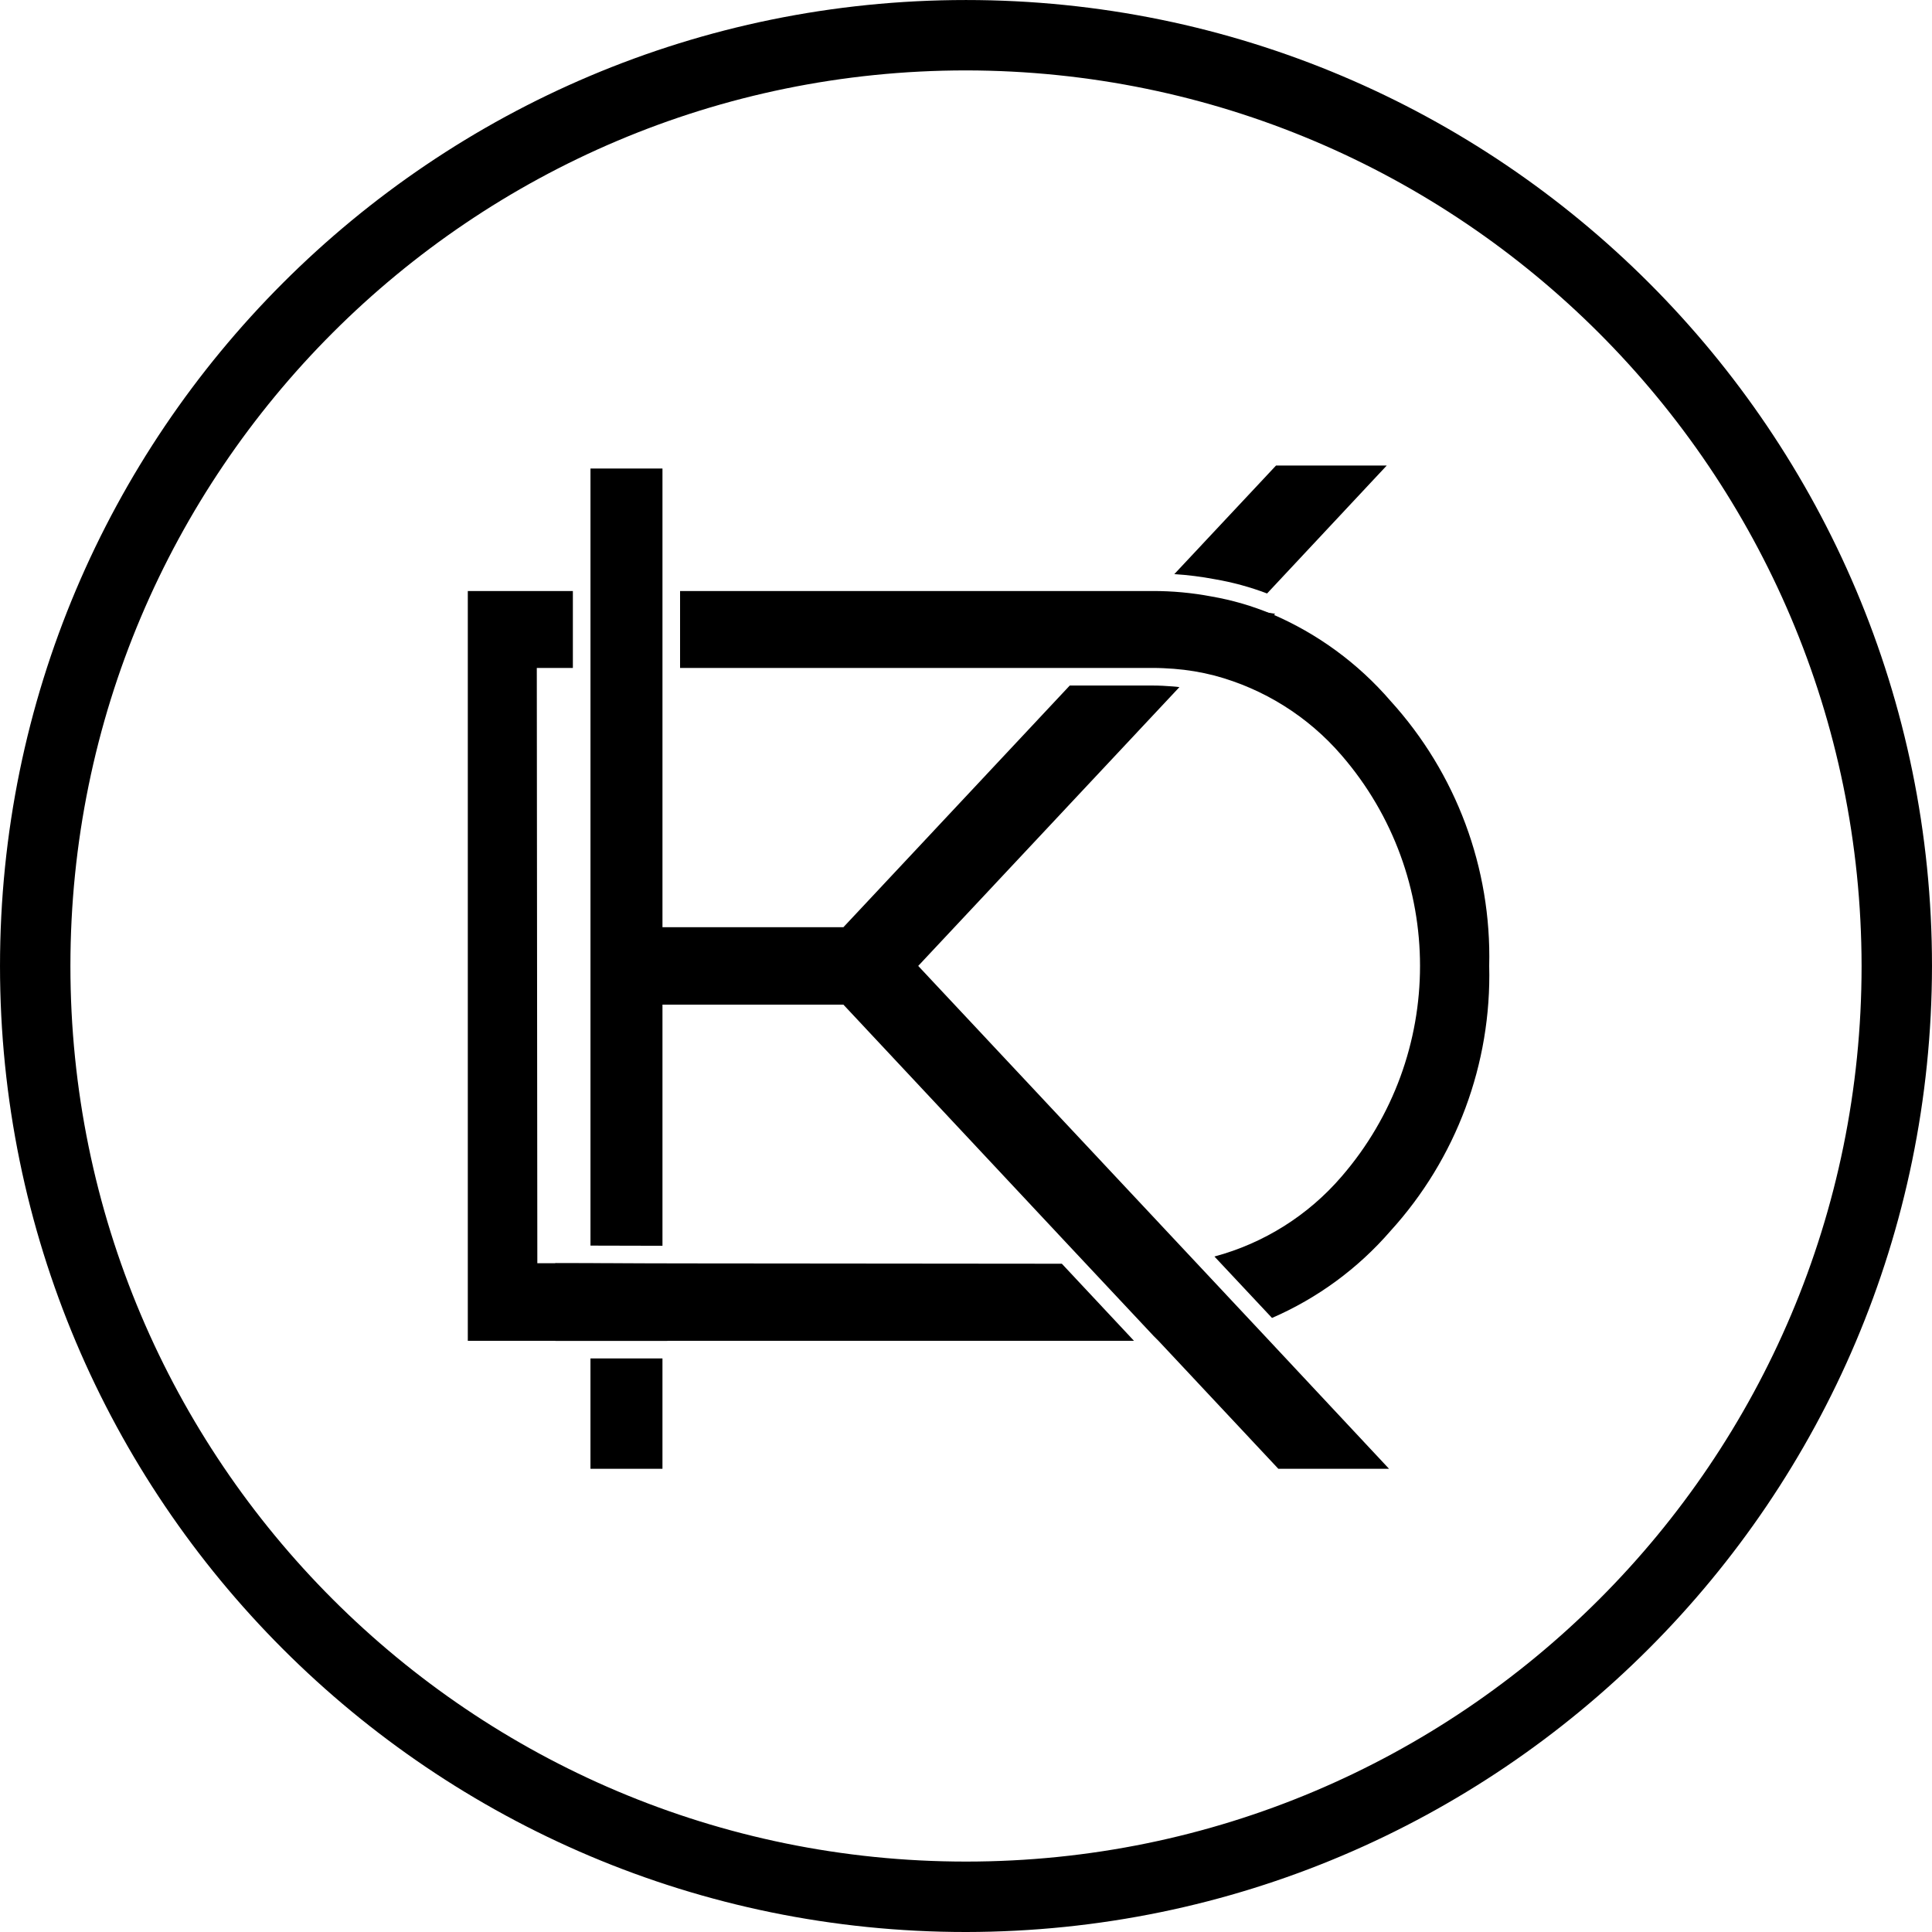
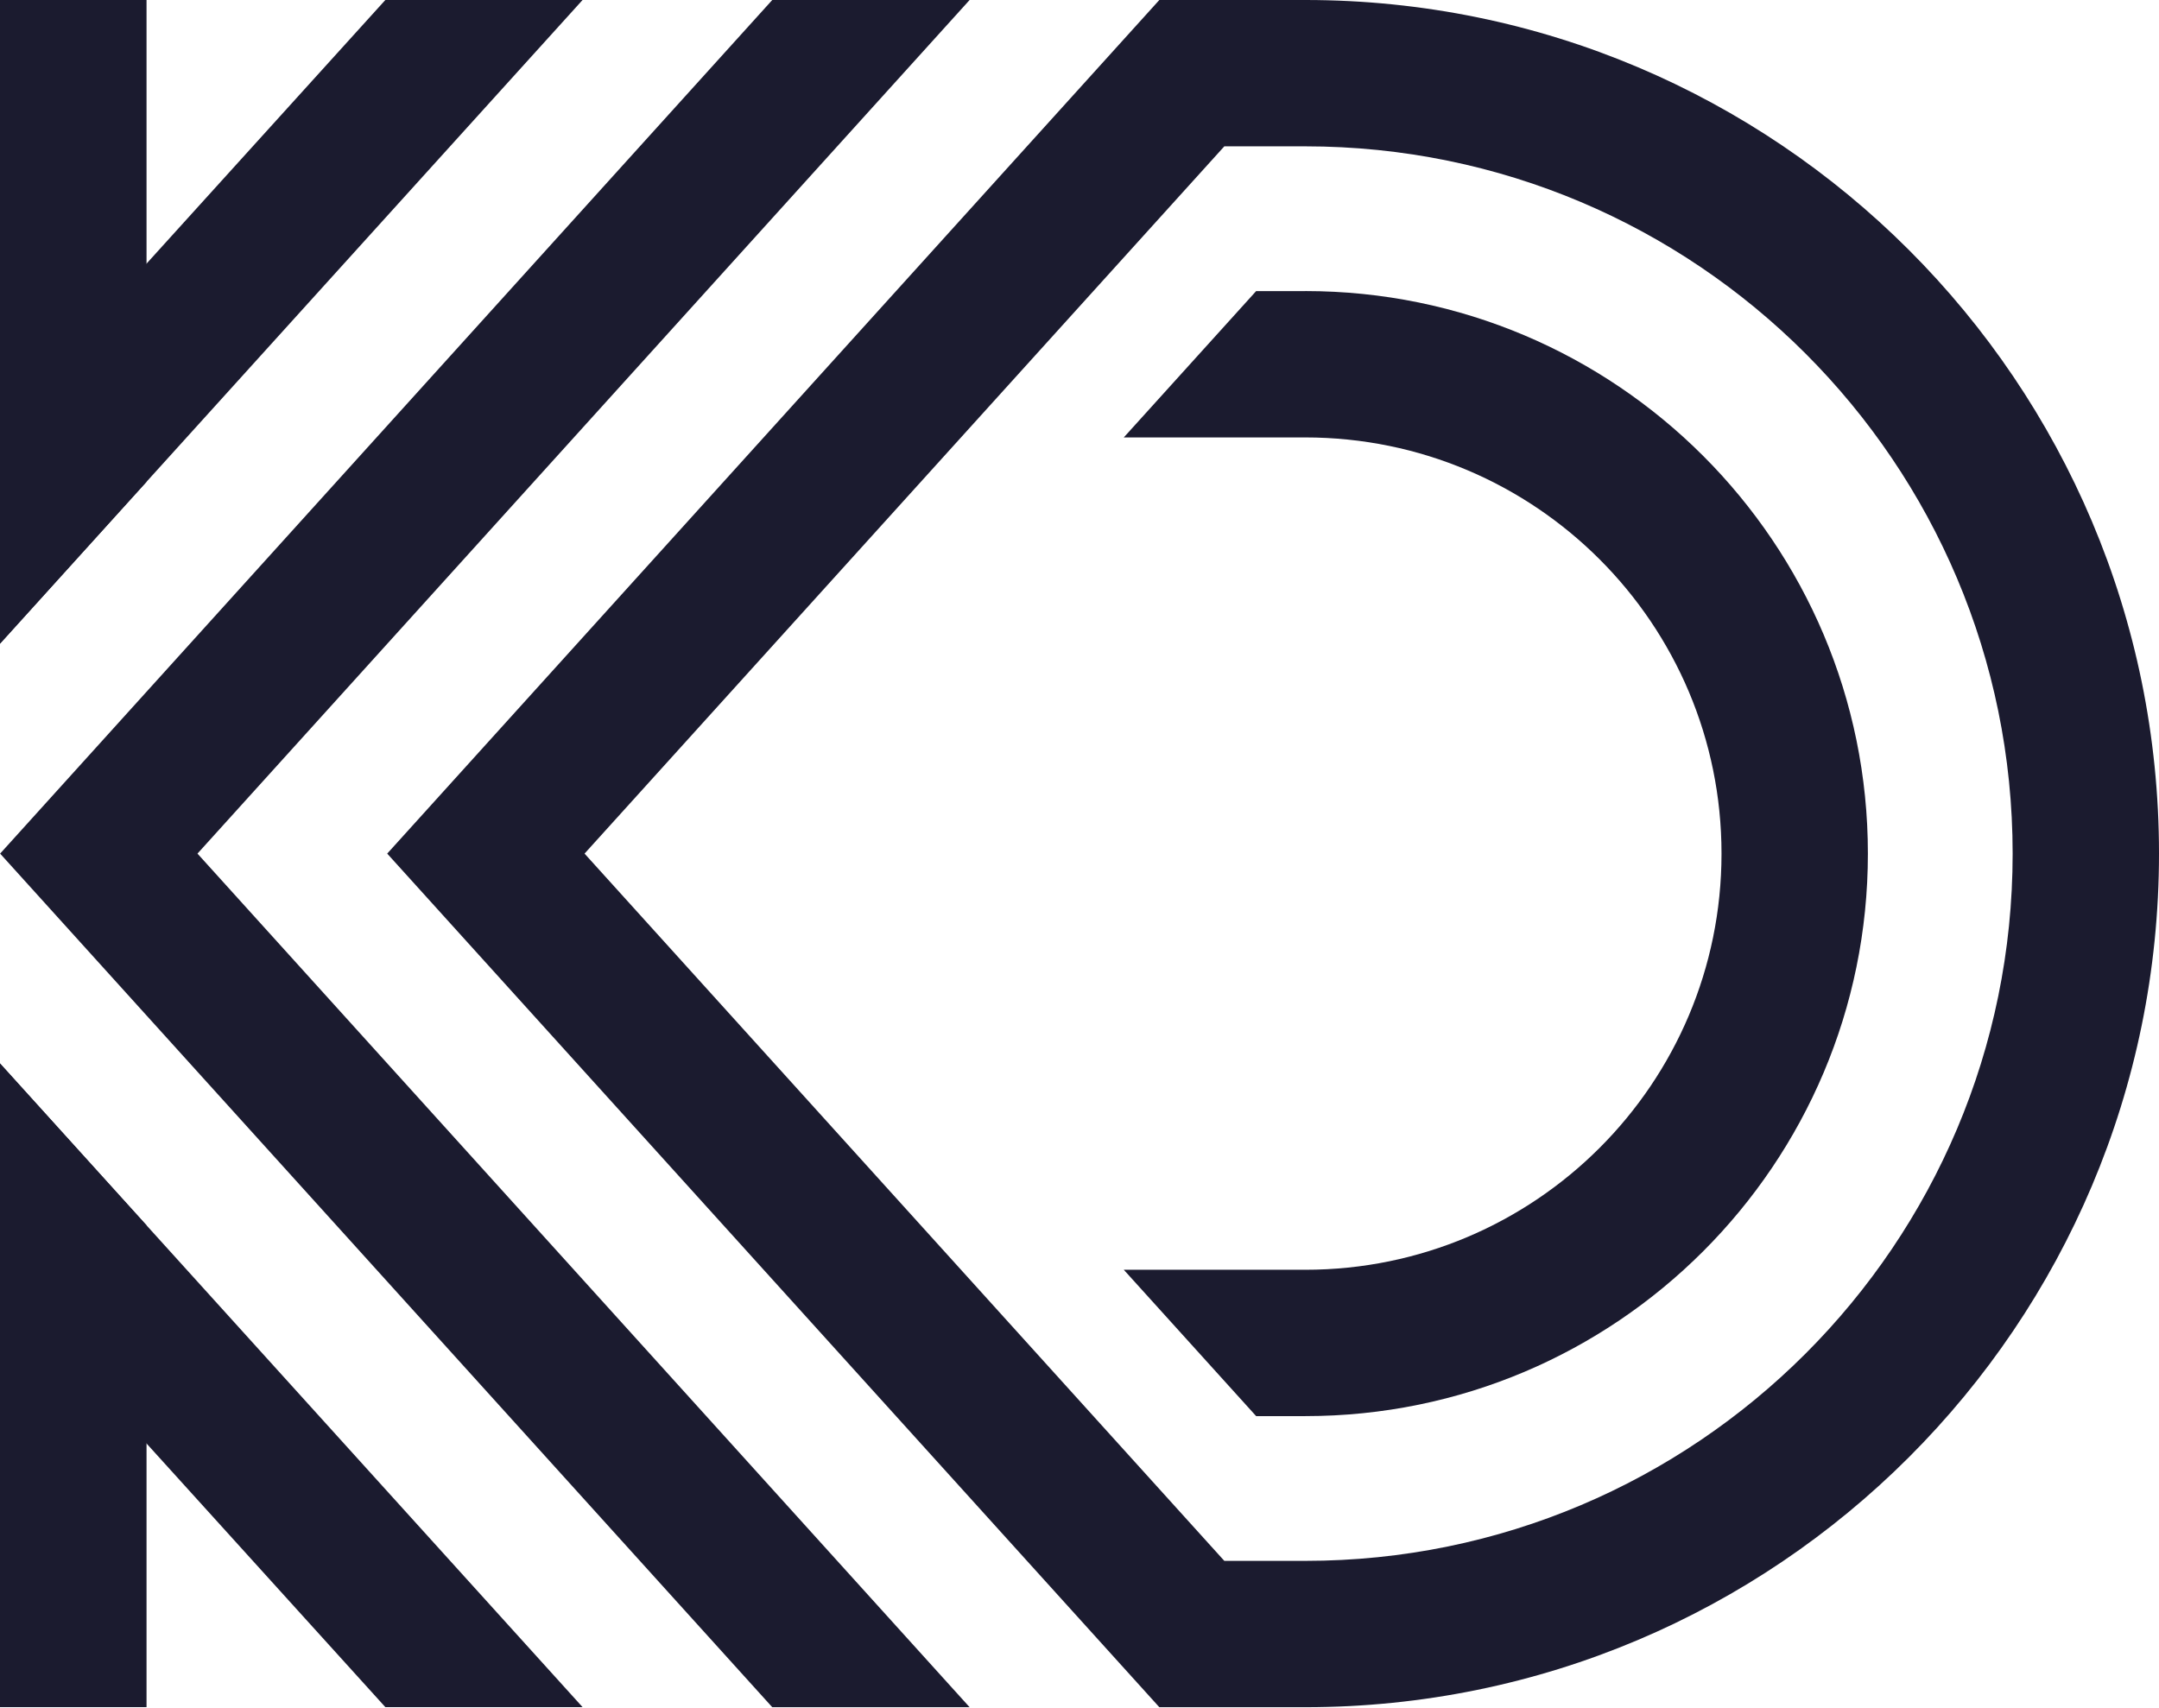
- <svg xmlns="http://www.w3.org/2000/svg" id="Layer_1" data-name="Layer 1" viewBox="0 0 109.765 109.765">
-   <polygon points="31.547 76.182 31.547 71.77 37.917 71.785 37.917 76.182 31.547 76.182" />
-   <polygon points="36.917 72.782 36.917 75.182 32.547 75.182 32.547 72.772 36.917 72.782" />
-   <path d="M438.51,255.794l-2.13,2.13c-.47-.03-.95-.05-1.43-.05h-5.27l2.37-2.37h2.9A20.612,20.612,0,0,1,438.51,255.794Z" transform="translate(-366.0625 -220.9219)" />
-   <rect x="33.547" y="77.178" width="4.09" height="6.27" />
-   <path d="M444.98,304.37h-6.29l-6.8-7.26-.29-.29-4.78-5.1L413.98,278H403.7v13.7l-4.09-.01V247.54h4.09V273.6h10.28L426.84,259.87h4.7c.38,0,.77.02,1.14.05.13.01.26.02.39.04L418.23,275.8l14.95,15.96,4.9,5.23Z" transform="translate(-366.0625 -220.9219)" />
-   <path d="M444.85,247.37l-6.8,7.27a15.904,15.904,0,0,0-2.97-.81,18.769,18.769,0,0,0-2.3-.29l5.78-6.17Z" transform="translate(-366.0625 -220.9219)" />
-   <polygon points="64.427 76.178 26.578 76.178 26.578 33.578 32.547 33.578 32.547 37.948 30.498 37.948 30.528 71.768 32.838 71.768 36.768 71.778 38.638 71.778 60.328 71.798 64.427 76.178" />
-   <path d="M450.67,275.8a21.566,21.566,0,0,1-5.61,15.06,18.792,18.792,0,0,1-6.73,4.94l-3.27-3.49a14.472,14.472,0,0,0,7.22-4.54,18.293,18.293,0,0,0,0-23.94,14.453,14.453,0,0,0-7.23-4.53,13.35,13.35,0,0,0-2.29-.38c-.4-.03-.81-.05-1.22-.05H404.7V254.5h26.84a17.74,17.74,0,0,1,3.35.31,15.924,15.924,0,0,1,3.43,1h.01a18.525,18.525,0,0,1,6.73,4.93A21.583,21.583,0,0,1,450.67,275.8Z" transform="translate(-366.0625 -220.9219)" />
-   <path d="M420.945,330.687a54.882,54.882,0,1,1,54.882-54.882A54.944,54.944,0,0,1,420.945,330.687Zm0-105.765a50.882,50.882,0,1,0,50.882,50.883A50.94,50.94,0,0,0,420.945,224.922Z" transform="translate(-366.0625 -220.9219)" />
-   <path d="M420.945,329.687a53.883,53.883,0,1,1,53.883-53.882A53.943,53.943,0,0,1,420.945,329.687Zm0-105.765a51.883,51.883,0,1,0,51.883,51.883A51.941,51.941,0,0,0,420.945,223.922Z" transform="translate(-366.0625 -220.9219)" />
+ <svg xmlns="http://www.w3.org/2000/svg" viewBox="0 0 70.541 55.786">
+   <g id="Layer_2" data-name="Layer 2">
+     <g id="Layer_1-2" data-name="Layer 1">
+       <path d="M42.648,55.786H37.879L12.651,27.893,37.879,0h4.769a27.893,27.893,0,1,1,0,55.786Zm-2.646-4.782h2.646a23.111,23.111,0,1,0,0-46.222H40.002L19.099,27.893Z" style="fill:#1b1b2f" />
+       <polygon points="31.68 55.786 6.452 27.893 31.68 0 25.232 0 0.004 27.893 25.232 55.786 31.68 55.786" style="fill:#1b1b2f" />
+       <path d="M42.648,9.512h-1.606L36.717,14.294h5.931a13.599,13.599,0,1,1,0,27.198H36.717l4.325,4.782h1.606a18.381,18.381,0,1,0,0-36.763Z" style="fill:#1b1b2f" />
+       <polygon points="19.034 55.783 12.59 55.783 4.788 47.169 0 41.879 0 34.75 4.788 40.041 19.034 55.783" style="fill:#1b1b2f" />
+       <polygon points="4.788 40.041 4.788 55.783 0 55.783 0 34.75 4.788 40.041" style="fill:#1b1b2f" />
+       <polygon points="19.034 0 12.59 0 4.788 8.614 0 13.904 0 21.033 4.788 15.742 19.034 0" style="fill:#1b1b2f" />
+       <polygon points="4.788 15.742 4.788 0 0 0 0 21.033 4.788 15.742" style="fill:#1b1b2f" />
+     </g>
+   </g>
</svg>
